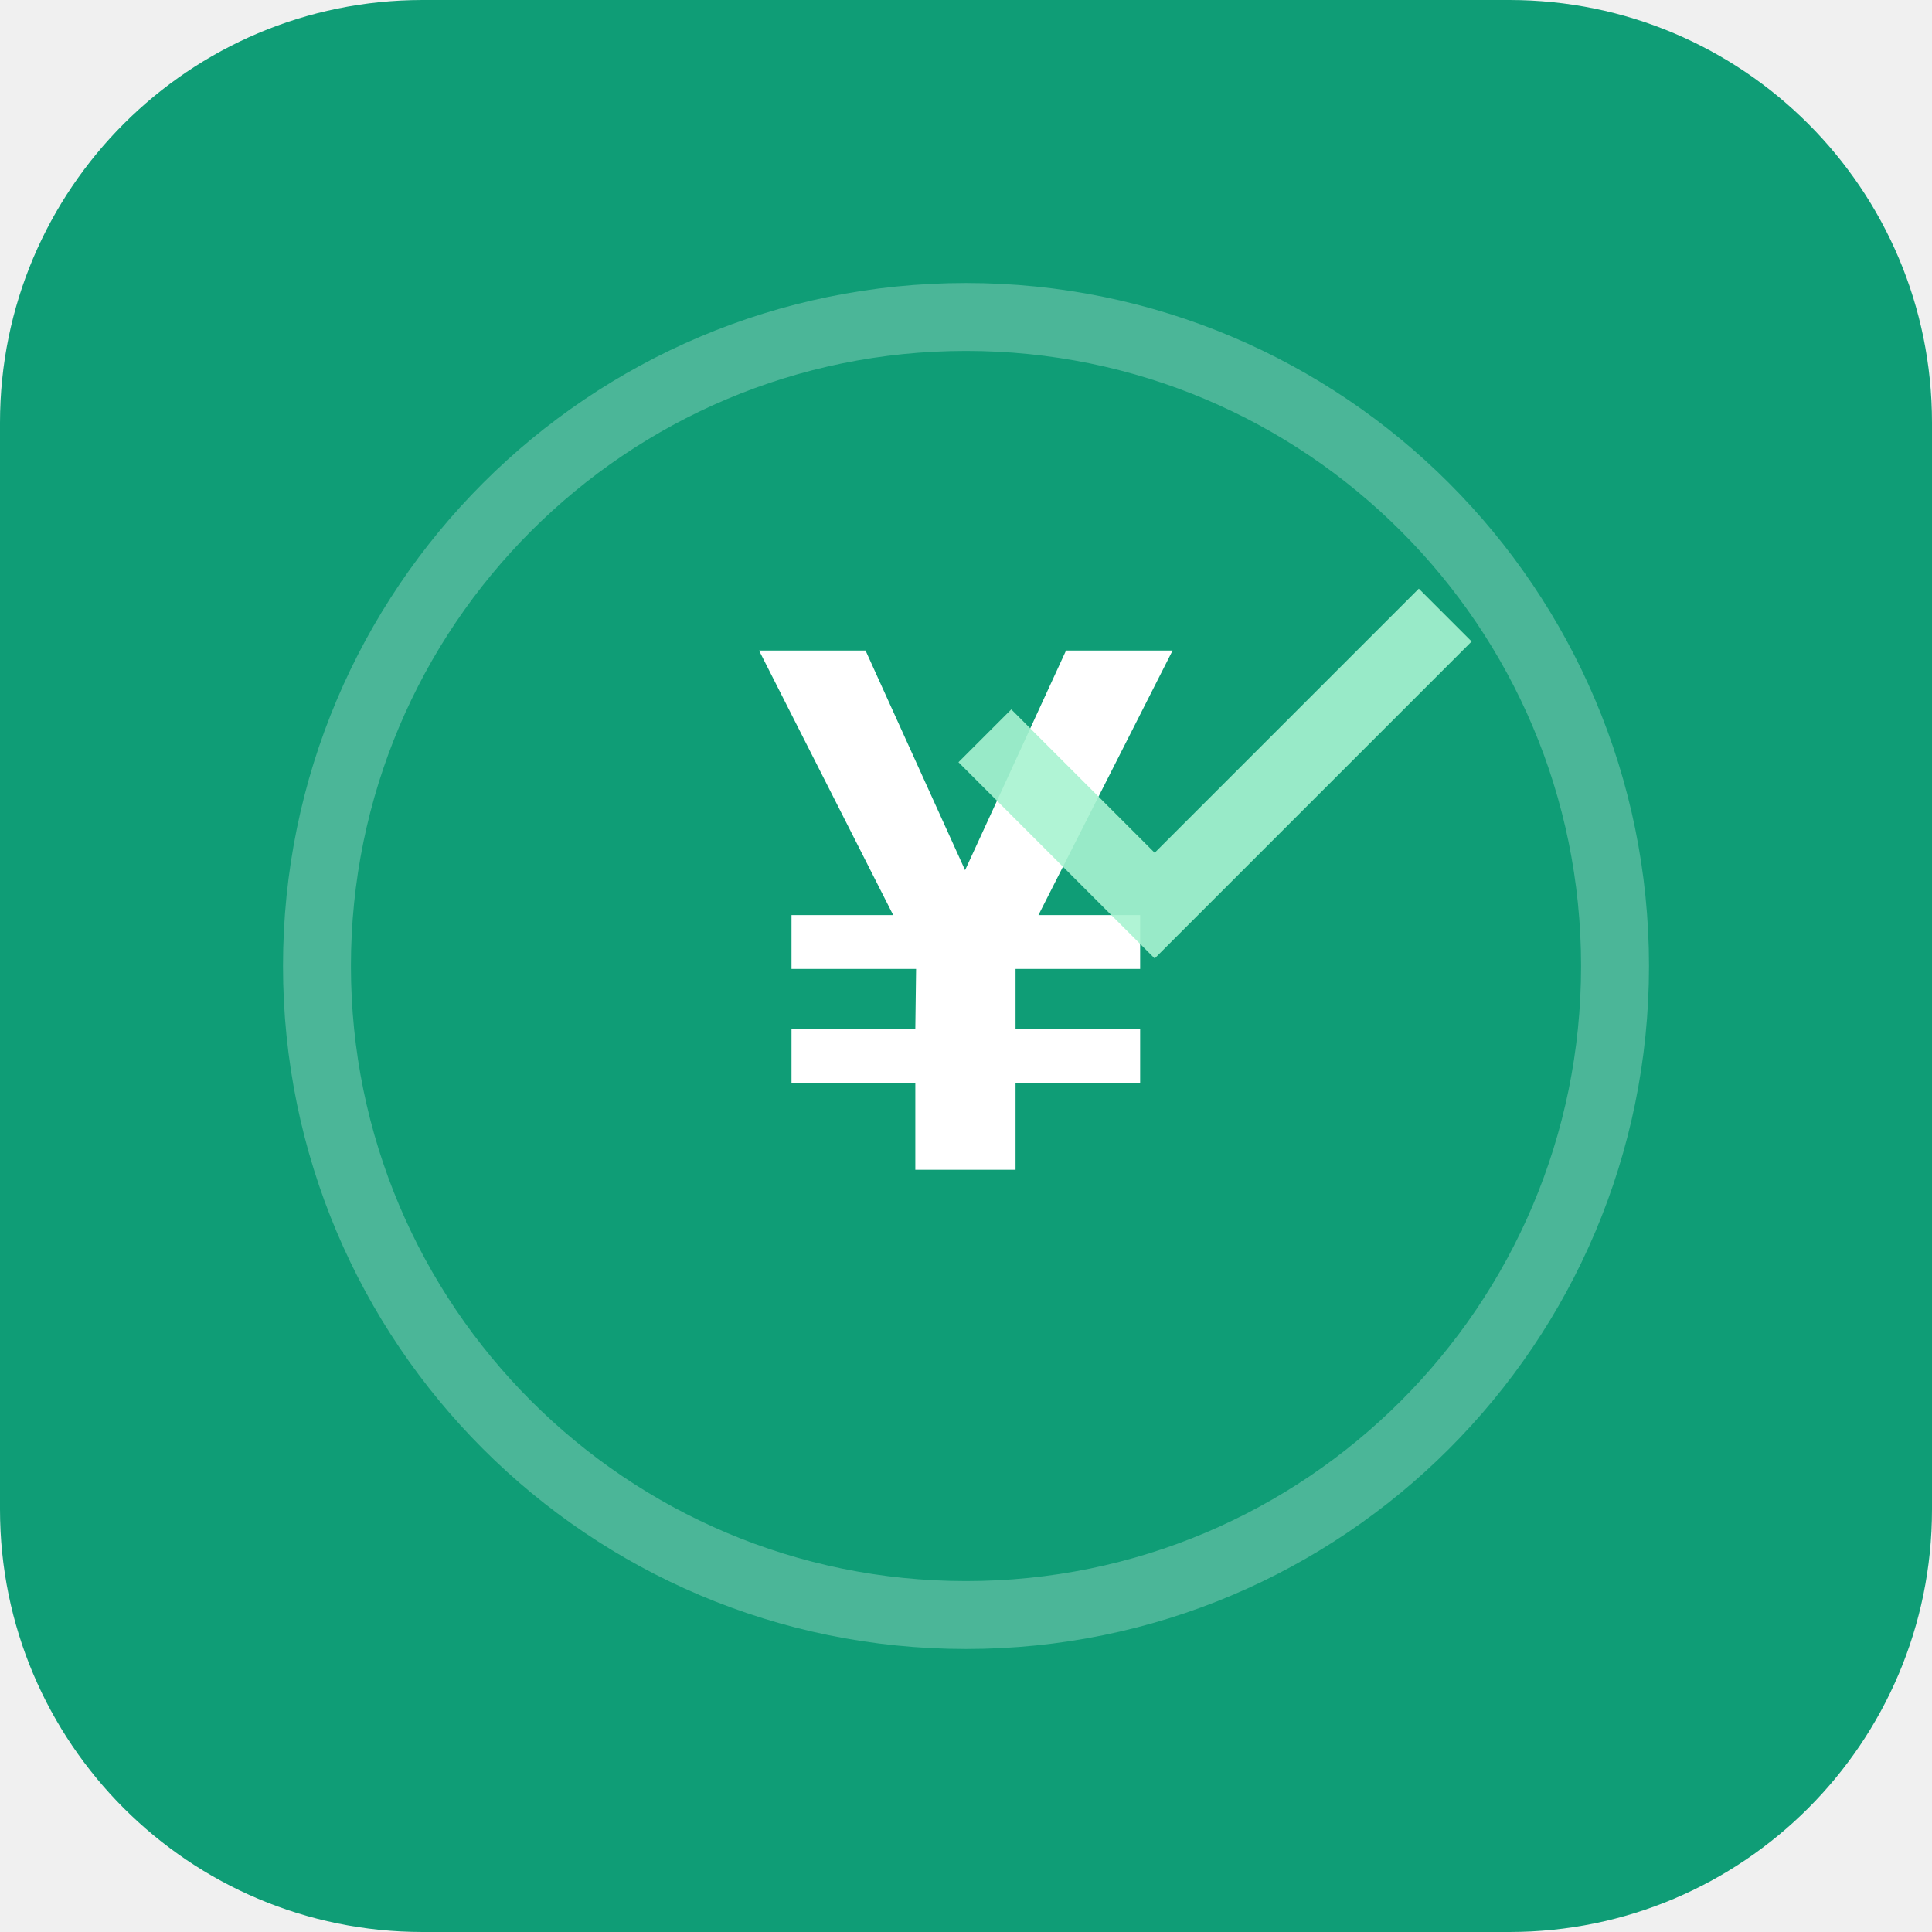
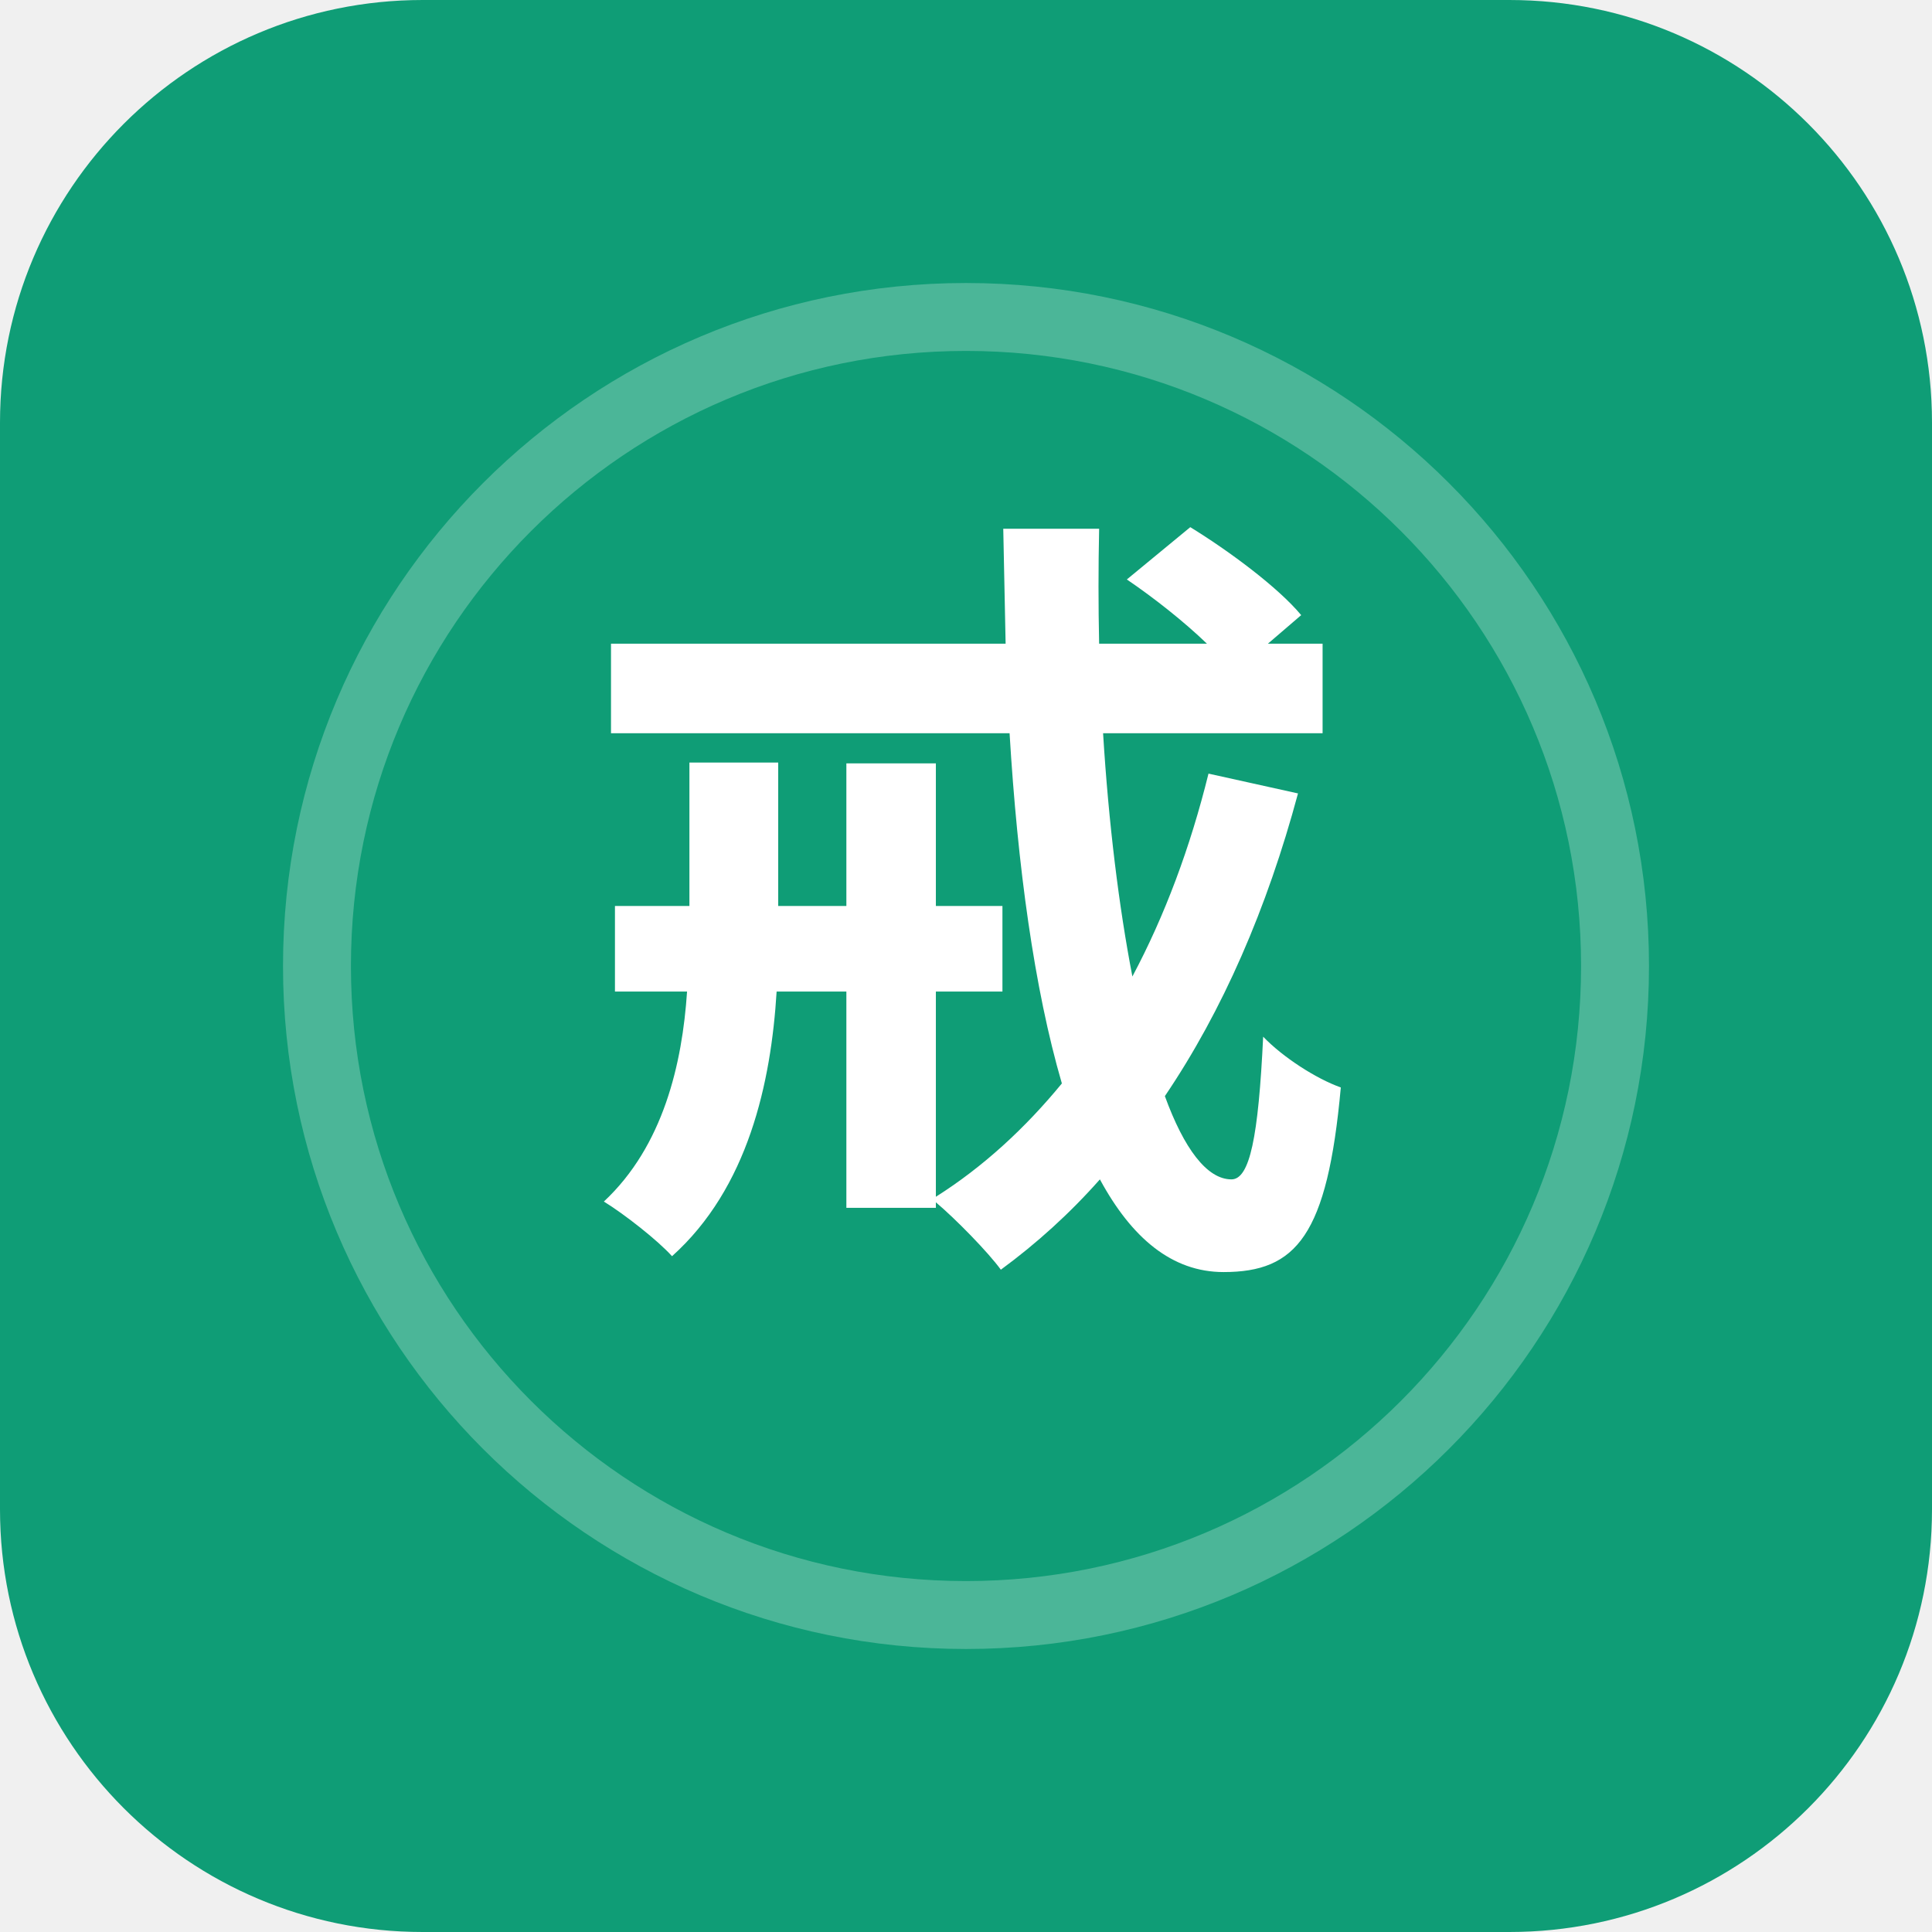
<svg xmlns="http://www.w3.org/2000/svg" viewBox="0 0 512 512">
  <rect width="512" height="512" rx="112" fill="#0f9d76" />
  <circle cx="256" cy="256" r="172" fill="none" stroke="rgba(255,255,255,.25)" stroke-width="18" />
-   <text x="256" y="310" text-anchor="middle" font-family="Arial,sans-serif" font-size="200" font-weight="bold" fill="#ffffff">¥</text>
-   <path d="M352 132 l24 24 l-70 70 l-38 -38 l-14 14 l52 52 l84 -84 l24 24 z" fill="#a7f3d0" opacity=".9" />
+   <text x="256" y="318" text-anchor="middle" font-family="Microsoft YaHei,sans-serif" font-size="210" font-weight="bold" fill="#ffffff">戒</text>
</svg>
